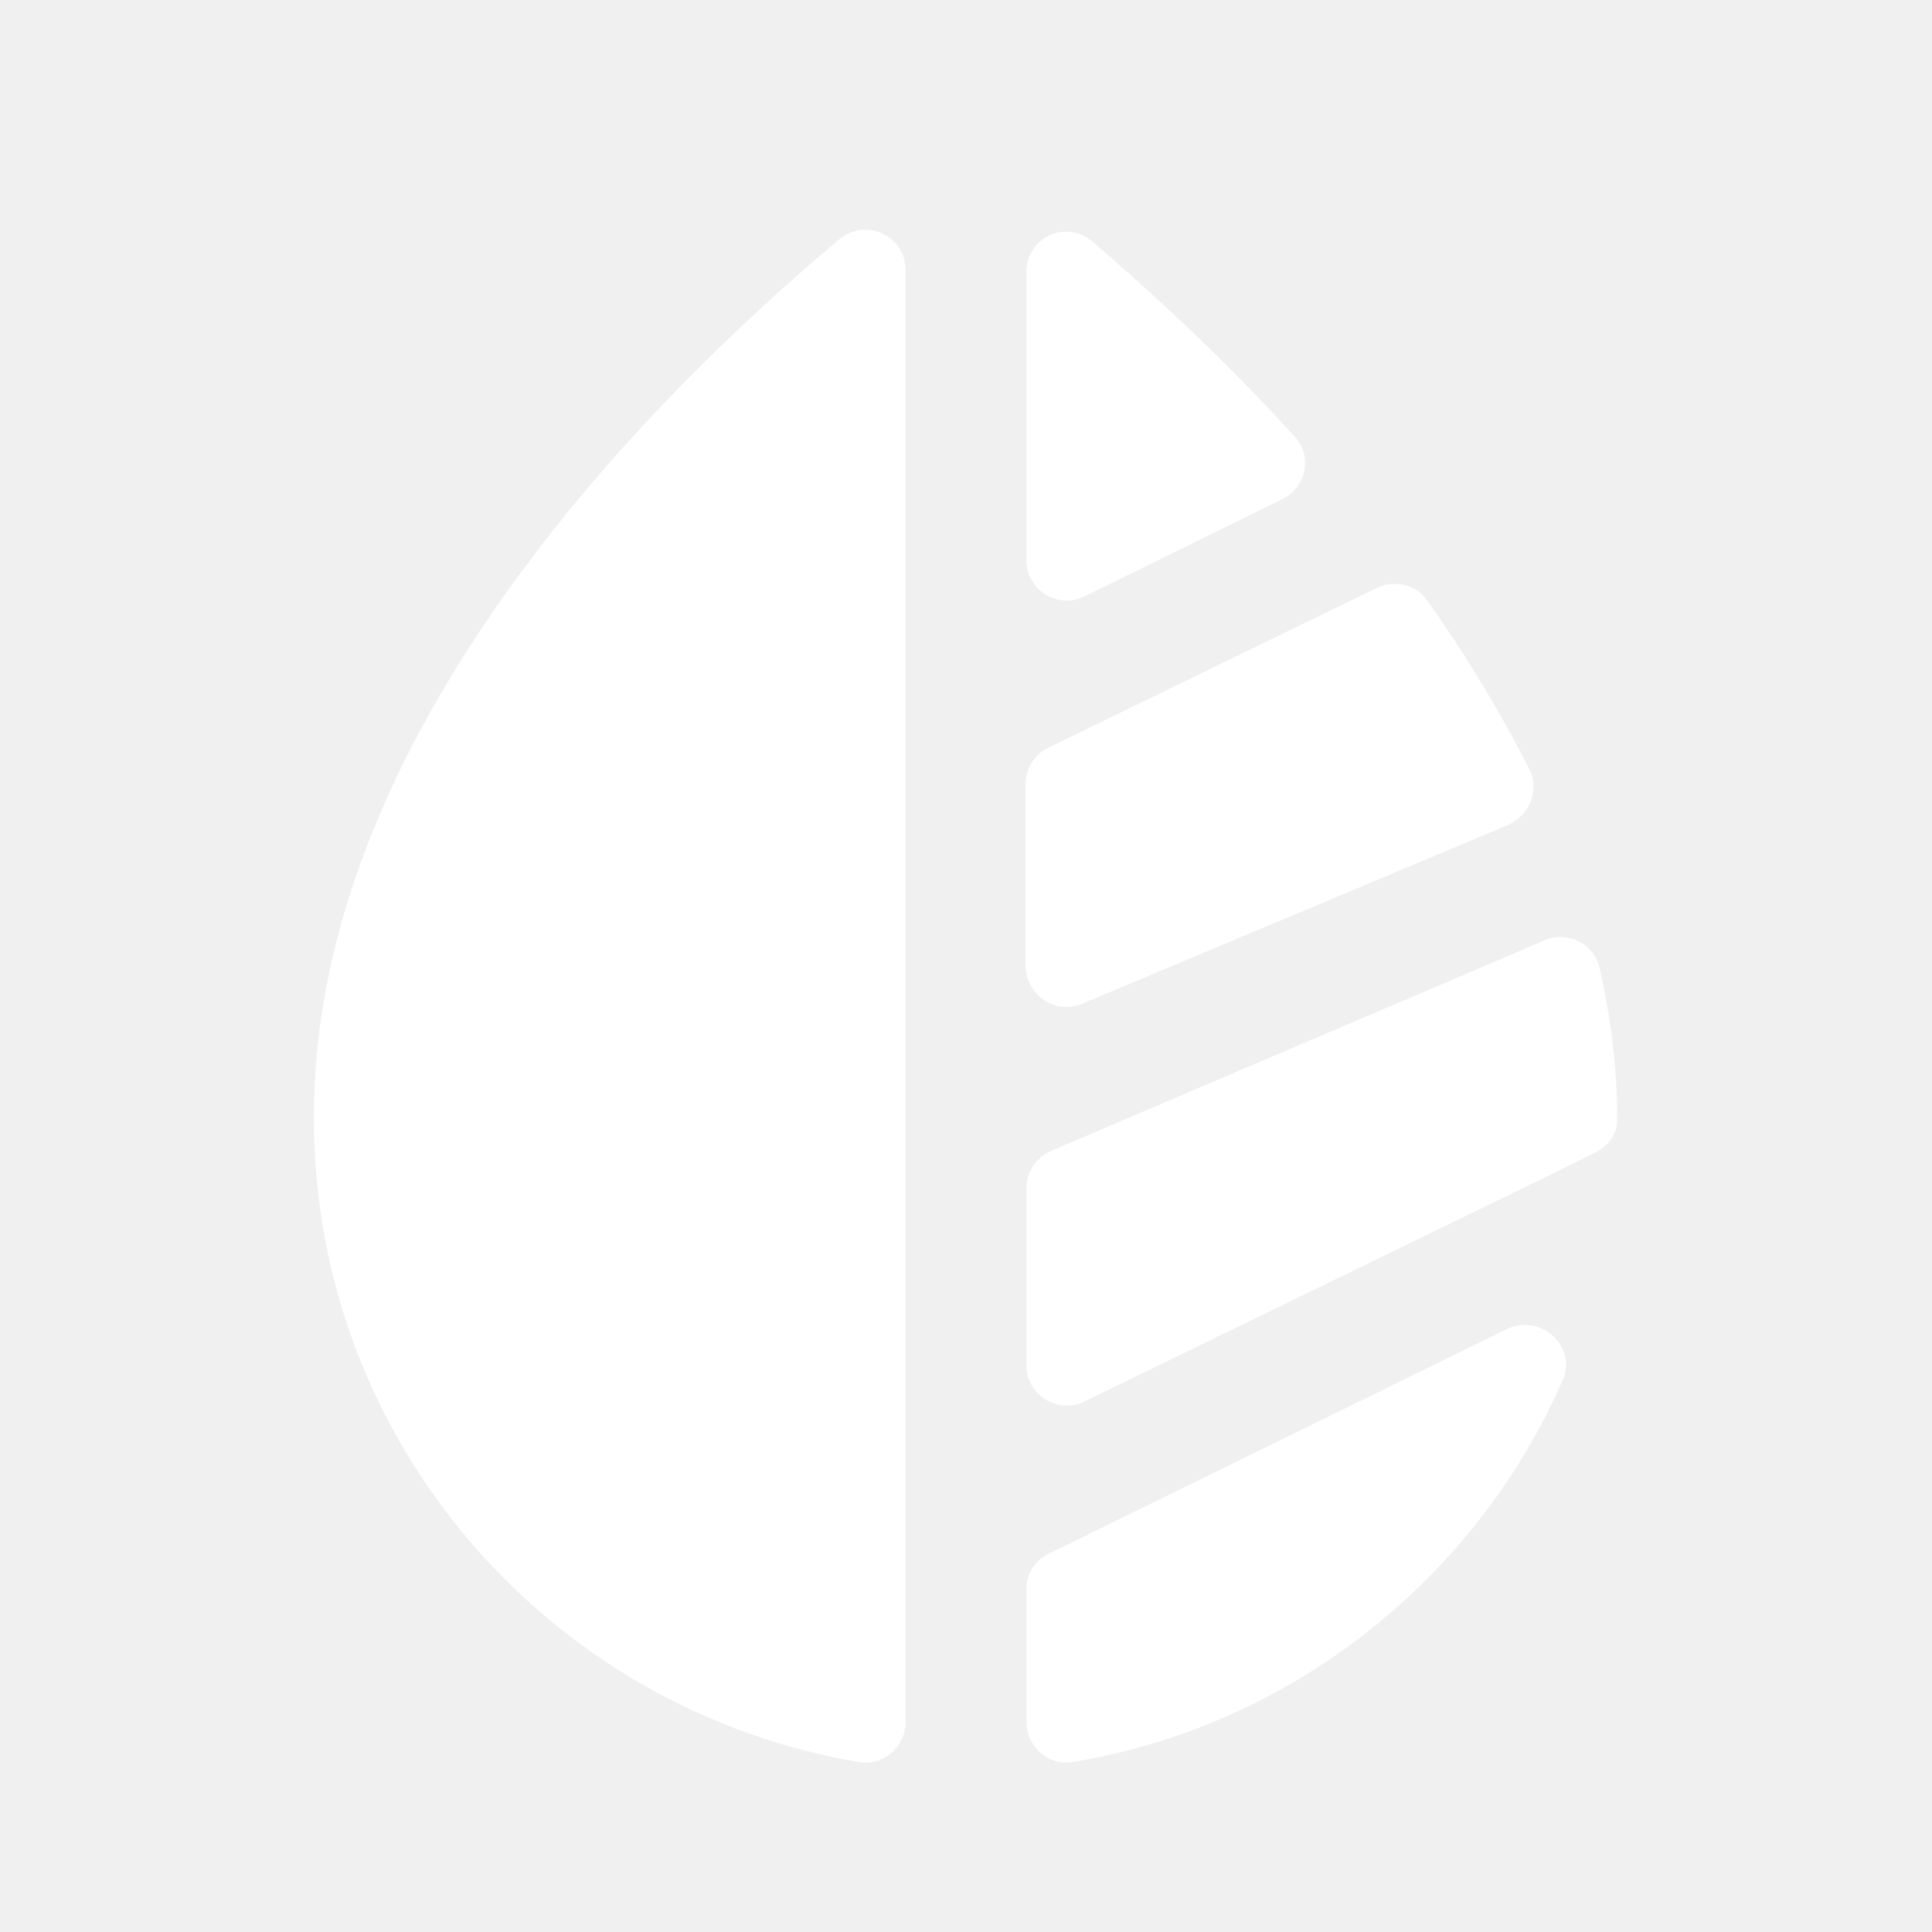
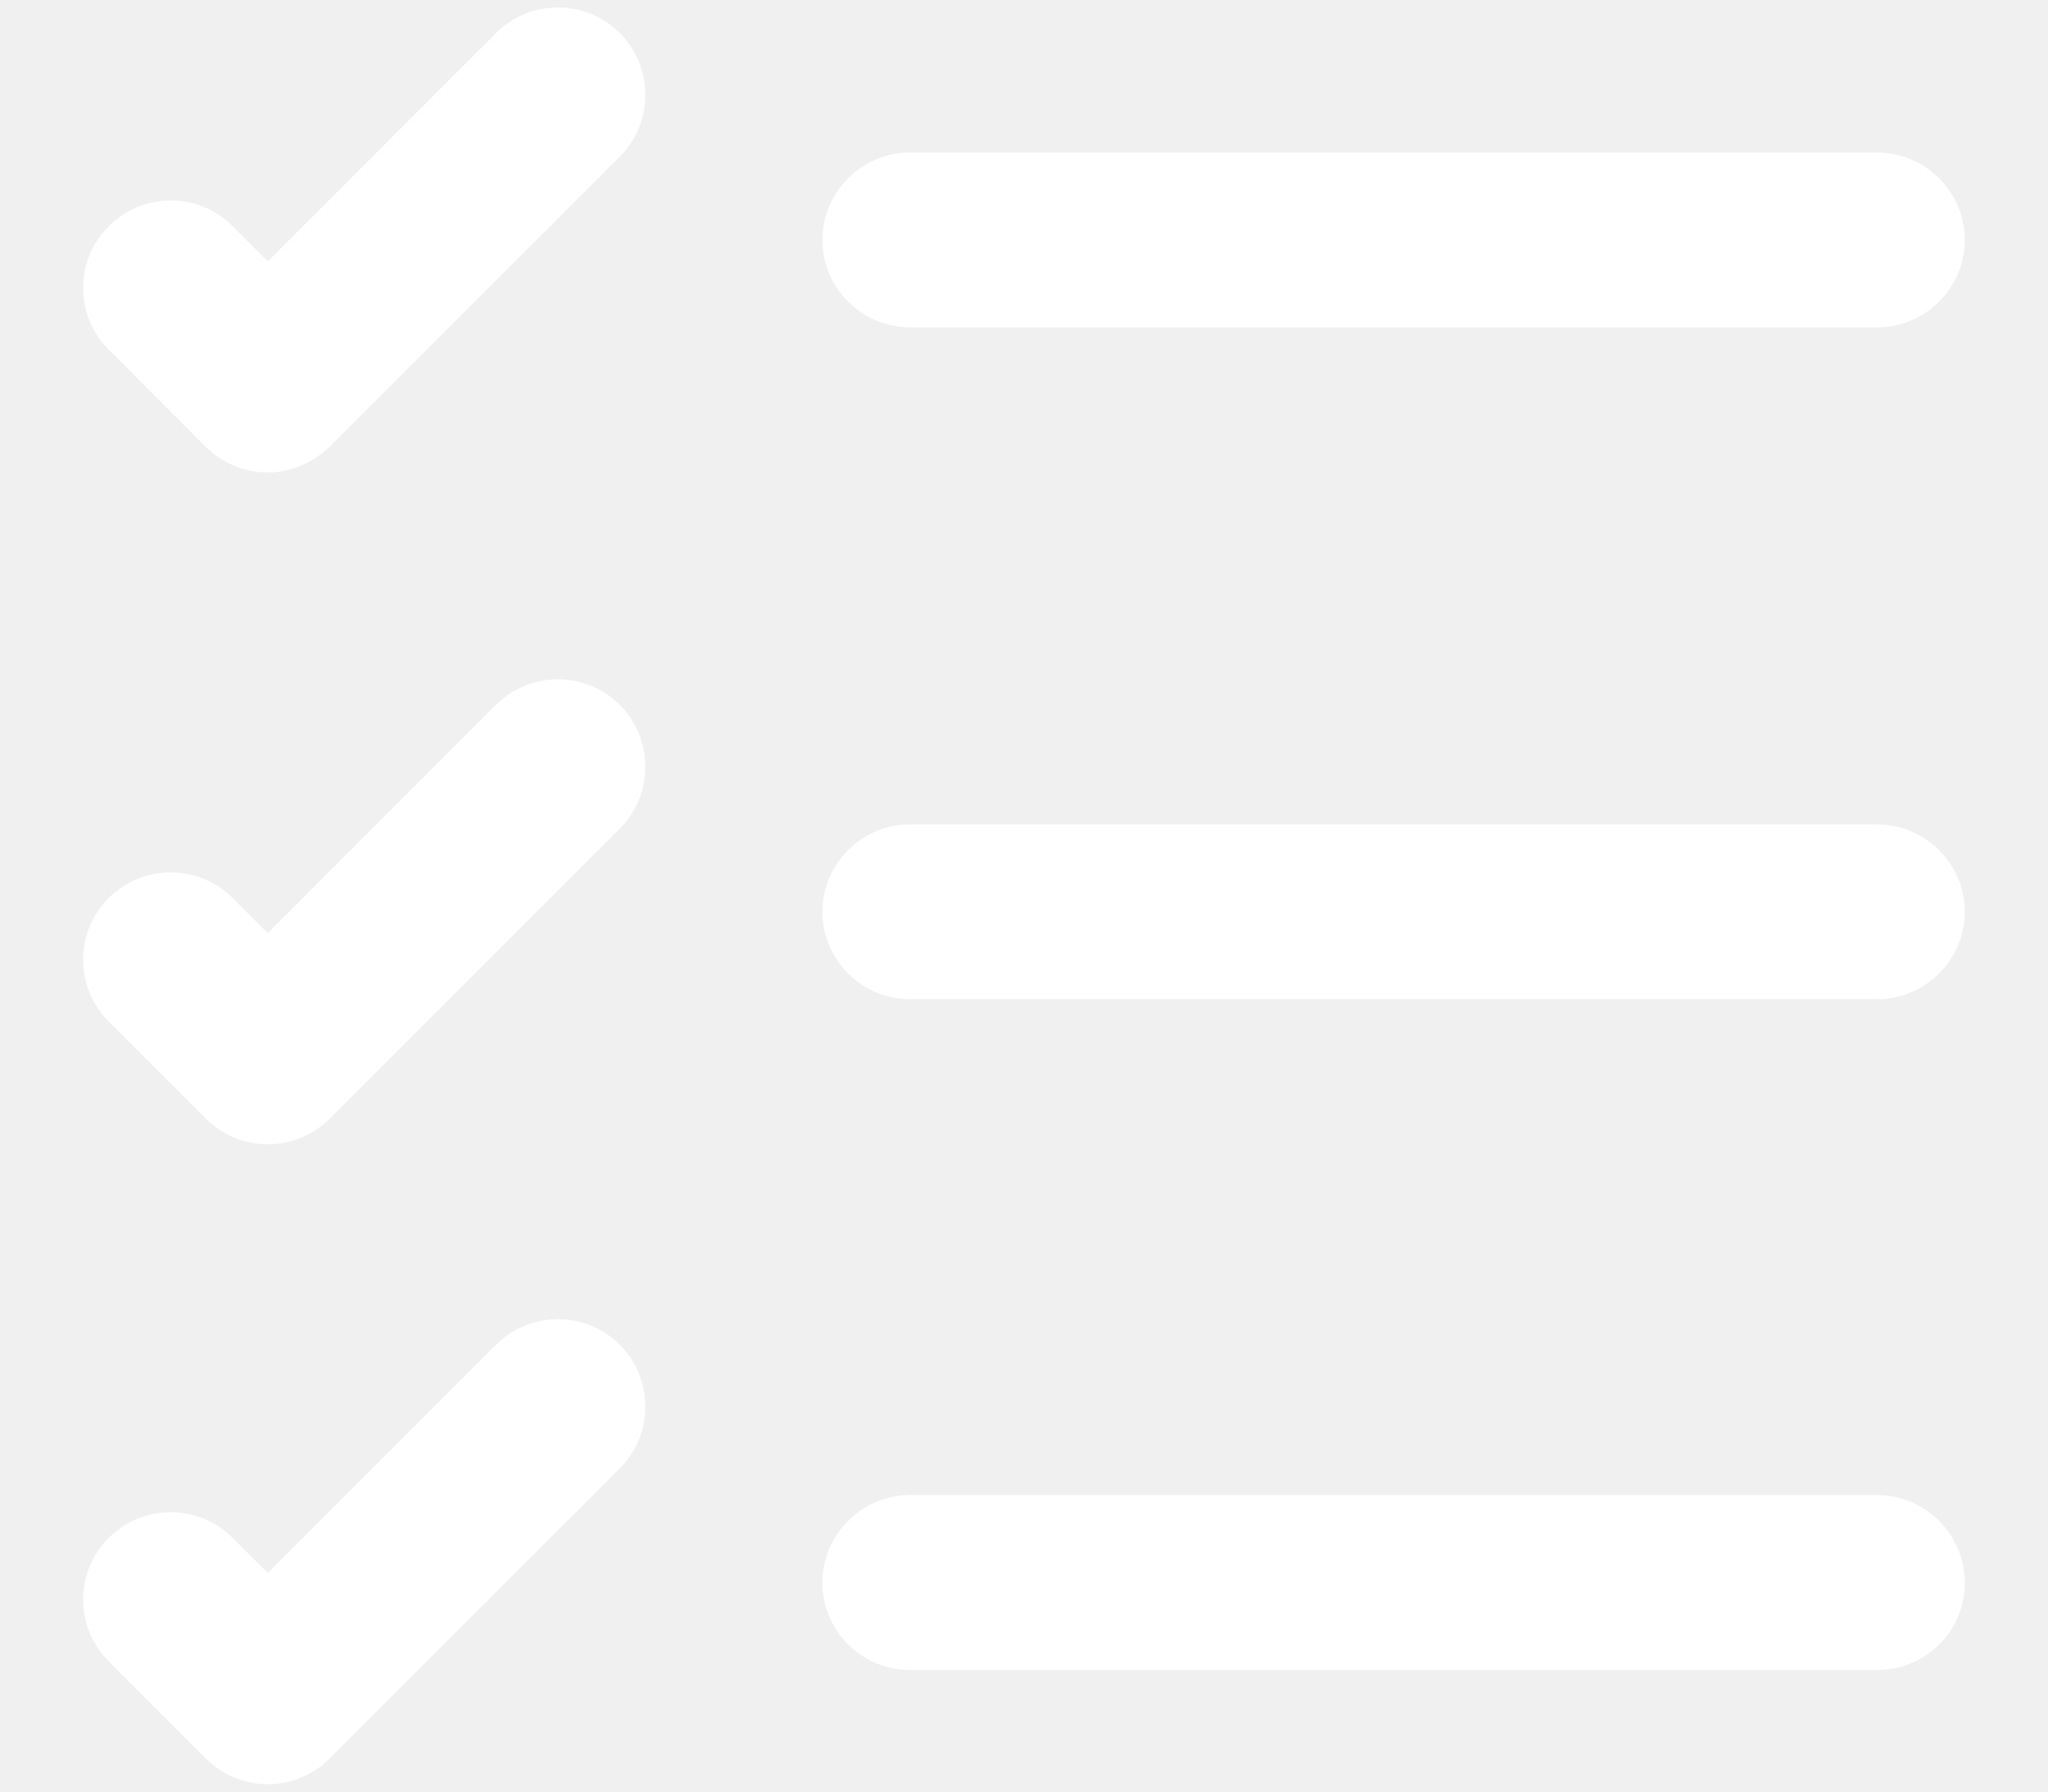
- <svg xmlns="http://www.w3.org/2000/svg" width="24" height="24" viewBox="0 0 24 24" fill="none">
-   <path d="M13.47 7.41L15.93 6.2C16.23 6.05 16.31 5.66 16.08 5.42C15.19 4.44 14.29 3.62 13.57 3C13.24 2.72 12.75 2.95 12.75 3.38V6.96C12.75 7.33 13.14 7.57 13.47 7.41Z" fill="white" />
-   <path d="M12.75 19.74V21.39C12.75 21.69 13.02 21.94 13.32 21.89C16.05 21.44 18.33 19.61 19.41 17.15C19.6 16.73 19.14 16.31 18.72 16.51L13.03 19.3C12.86 19.38 12.75 19.55 12.75 19.74Z" fill="white" />
-   <path d="M11.25 3.36C11.25 2.93 10.76 2.7 10.43 2.97C8.07 4.95 3.88 9.12 3.9 13.9C3.9 17.92 6.84 21.25 10.68 21.89C10.98 21.94 11.25 21.69 11.25 21.39V3.36Z" fill="white" />
-   <path d="M13.44 12.47L18.73 10.25C19 10.13 19.13 9.82 19 9.56C18.63 8.83 18.2 8.12 17.73 7.46C17.59 7.26 17.33 7.2 17.11 7.3L13.02 9.29C12.85 9.37 12.74 9.55 12.74 9.74V12.01C12.75 12.36 13.11 12.61 13.44 12.47Z" fill="white" />
-   <path d="M19.83 14.31C19.99 14.23 20.09 14.08 20.09 13.91C20.09 13.27 20.01 12.64 19.87 12.02C19.8 11.72 19.47 11.56 19.19 11.68L13.05 14.3C12.87 14.38 12.75 14.56 12.75 14.76V16.96C12.75 17.33 13.14 17.57 13.47 17.41L19.37 14.54L19.83 14.31Z" fill="white" />
+ <svg xmlns="http://www.w3.org/2000/svg" width="16" height="14" viewBox="0 0 16 14" fill="none">
+   <g clip-path="url(#clip0_496_4266)">
+     <path d="M14.666 13.05H7.108C6.733 13.05 6.425 12.742 6.425 12.367C6.425 11.992 6.733 11.683 7.108 11.683H14.666C15.041 11.683 15.35 11.992 15.35 12.367C15.35 12.75 15.041 13.05 14.666 13.05Z" fill="white" />
+     <path d="M14.666 7.808H7.108C6.733 7.808 6.425 7.5 6.425 7.125C6.425 6.75 6.733 6.442 7.108 6.442H14.666C15.041 6.442 15.35 6.75 15.35 7.125C15.35 7.5 15.041 7.808 14.666 7.808Z" fill="white" />
+     <path d="M14.666 2.558H7.108C6.733 2.558 6.425 2.25 6.425 1.875C6.425 1.5 6.733 1.192 7.108 1.192H14.666C15.041 1.192 15.35 1.5 15.35 1.875C15.35 2.25 15.041 2.558 14.666 2.558Z" fill="white" />
+     <path d="M2.092 3.692C1.908 3.692 1.733 3.617 1.608 3.492L0.85 2.733C0.583 2.467 0.583 2.033 0.85 1.767C1.117 1.5 1.55 1.5 1.817 1.767L2.092 2.042L3.875 0.258C4.142 -0.008 4.575 -0.008 4.842 0.258C5.108 0.525 5.108 0.958 4.842 1.225L2.575 3.492C2.442 3.617 2.275 3.692 2.092 3.692Z" fill="white" />
+     <path d="M2.092 8.942C1.917 8.942 1.742 8.875 1.608 8.742L0.85 7.983C0.583 7.717 0.583 7.283 0.85 7.017C1.117 6.75 1.55 6.75 1.817 7.017L2.092 7.292L3.875 5.508C4.142 5.242 4.575 5.242 4.842 5.508C5.108 5.775 5.108 6.208 4.842 6.475L2.575 8.742C2.442 8.875 2.267 8.942 2.092 8.942Z" fill="white" />
+     <path d="M2.092 13.942C1.917 13.942 1.742 13.875 1.608 13.742L0.85 12.983C0.583 12.717 0.583 12.283 0.85 12.017C1.117 11.75 1.55 11.75 1.817 12.017L2.092 12.292L3.875 10.508C4.142 10.242 4.575 10.242 4.842 10.508C5.108 10.775 5.108 11.208 4.842 11.475L2.575 13.742C2.442 13.875 2.267 13.942 2.092 13.942Z" fill="white" />
+   </g>
+   <defs>
+     <clipPath id="clip0_496_4266">
+       <rect width="16" height="14" fill="white" />
+     </clipPath>
+   </defs>
</svg>
